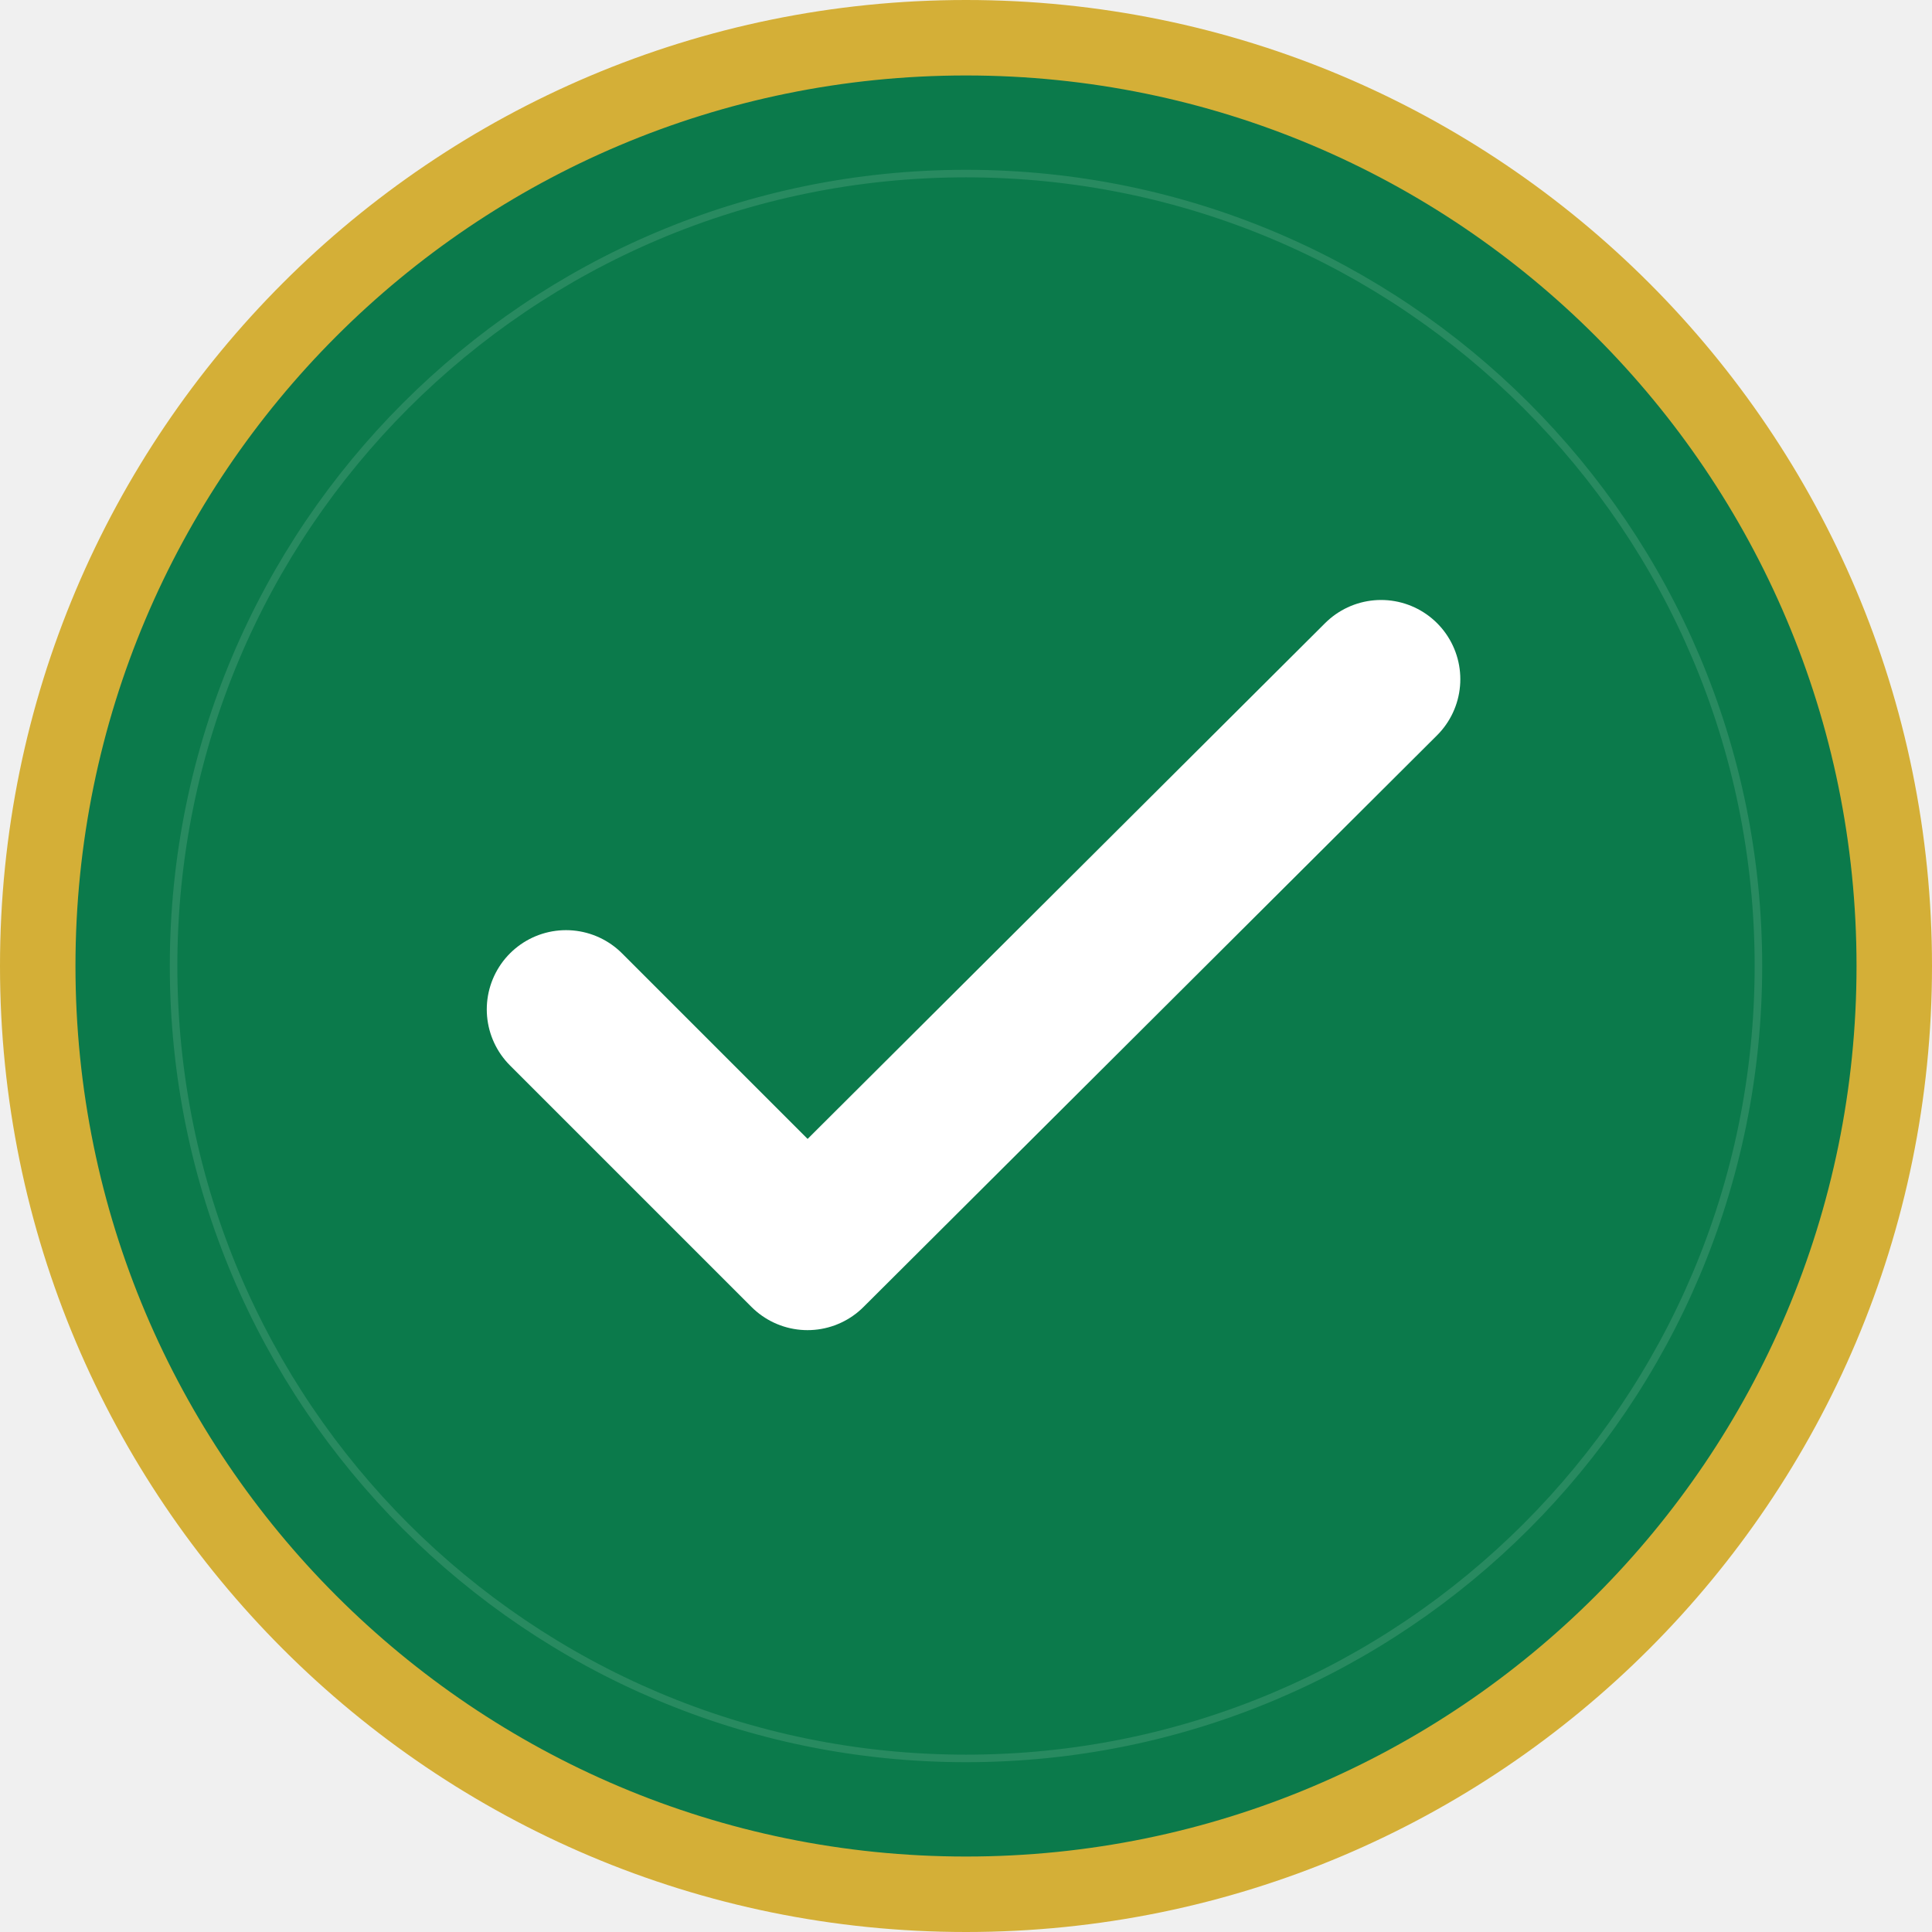
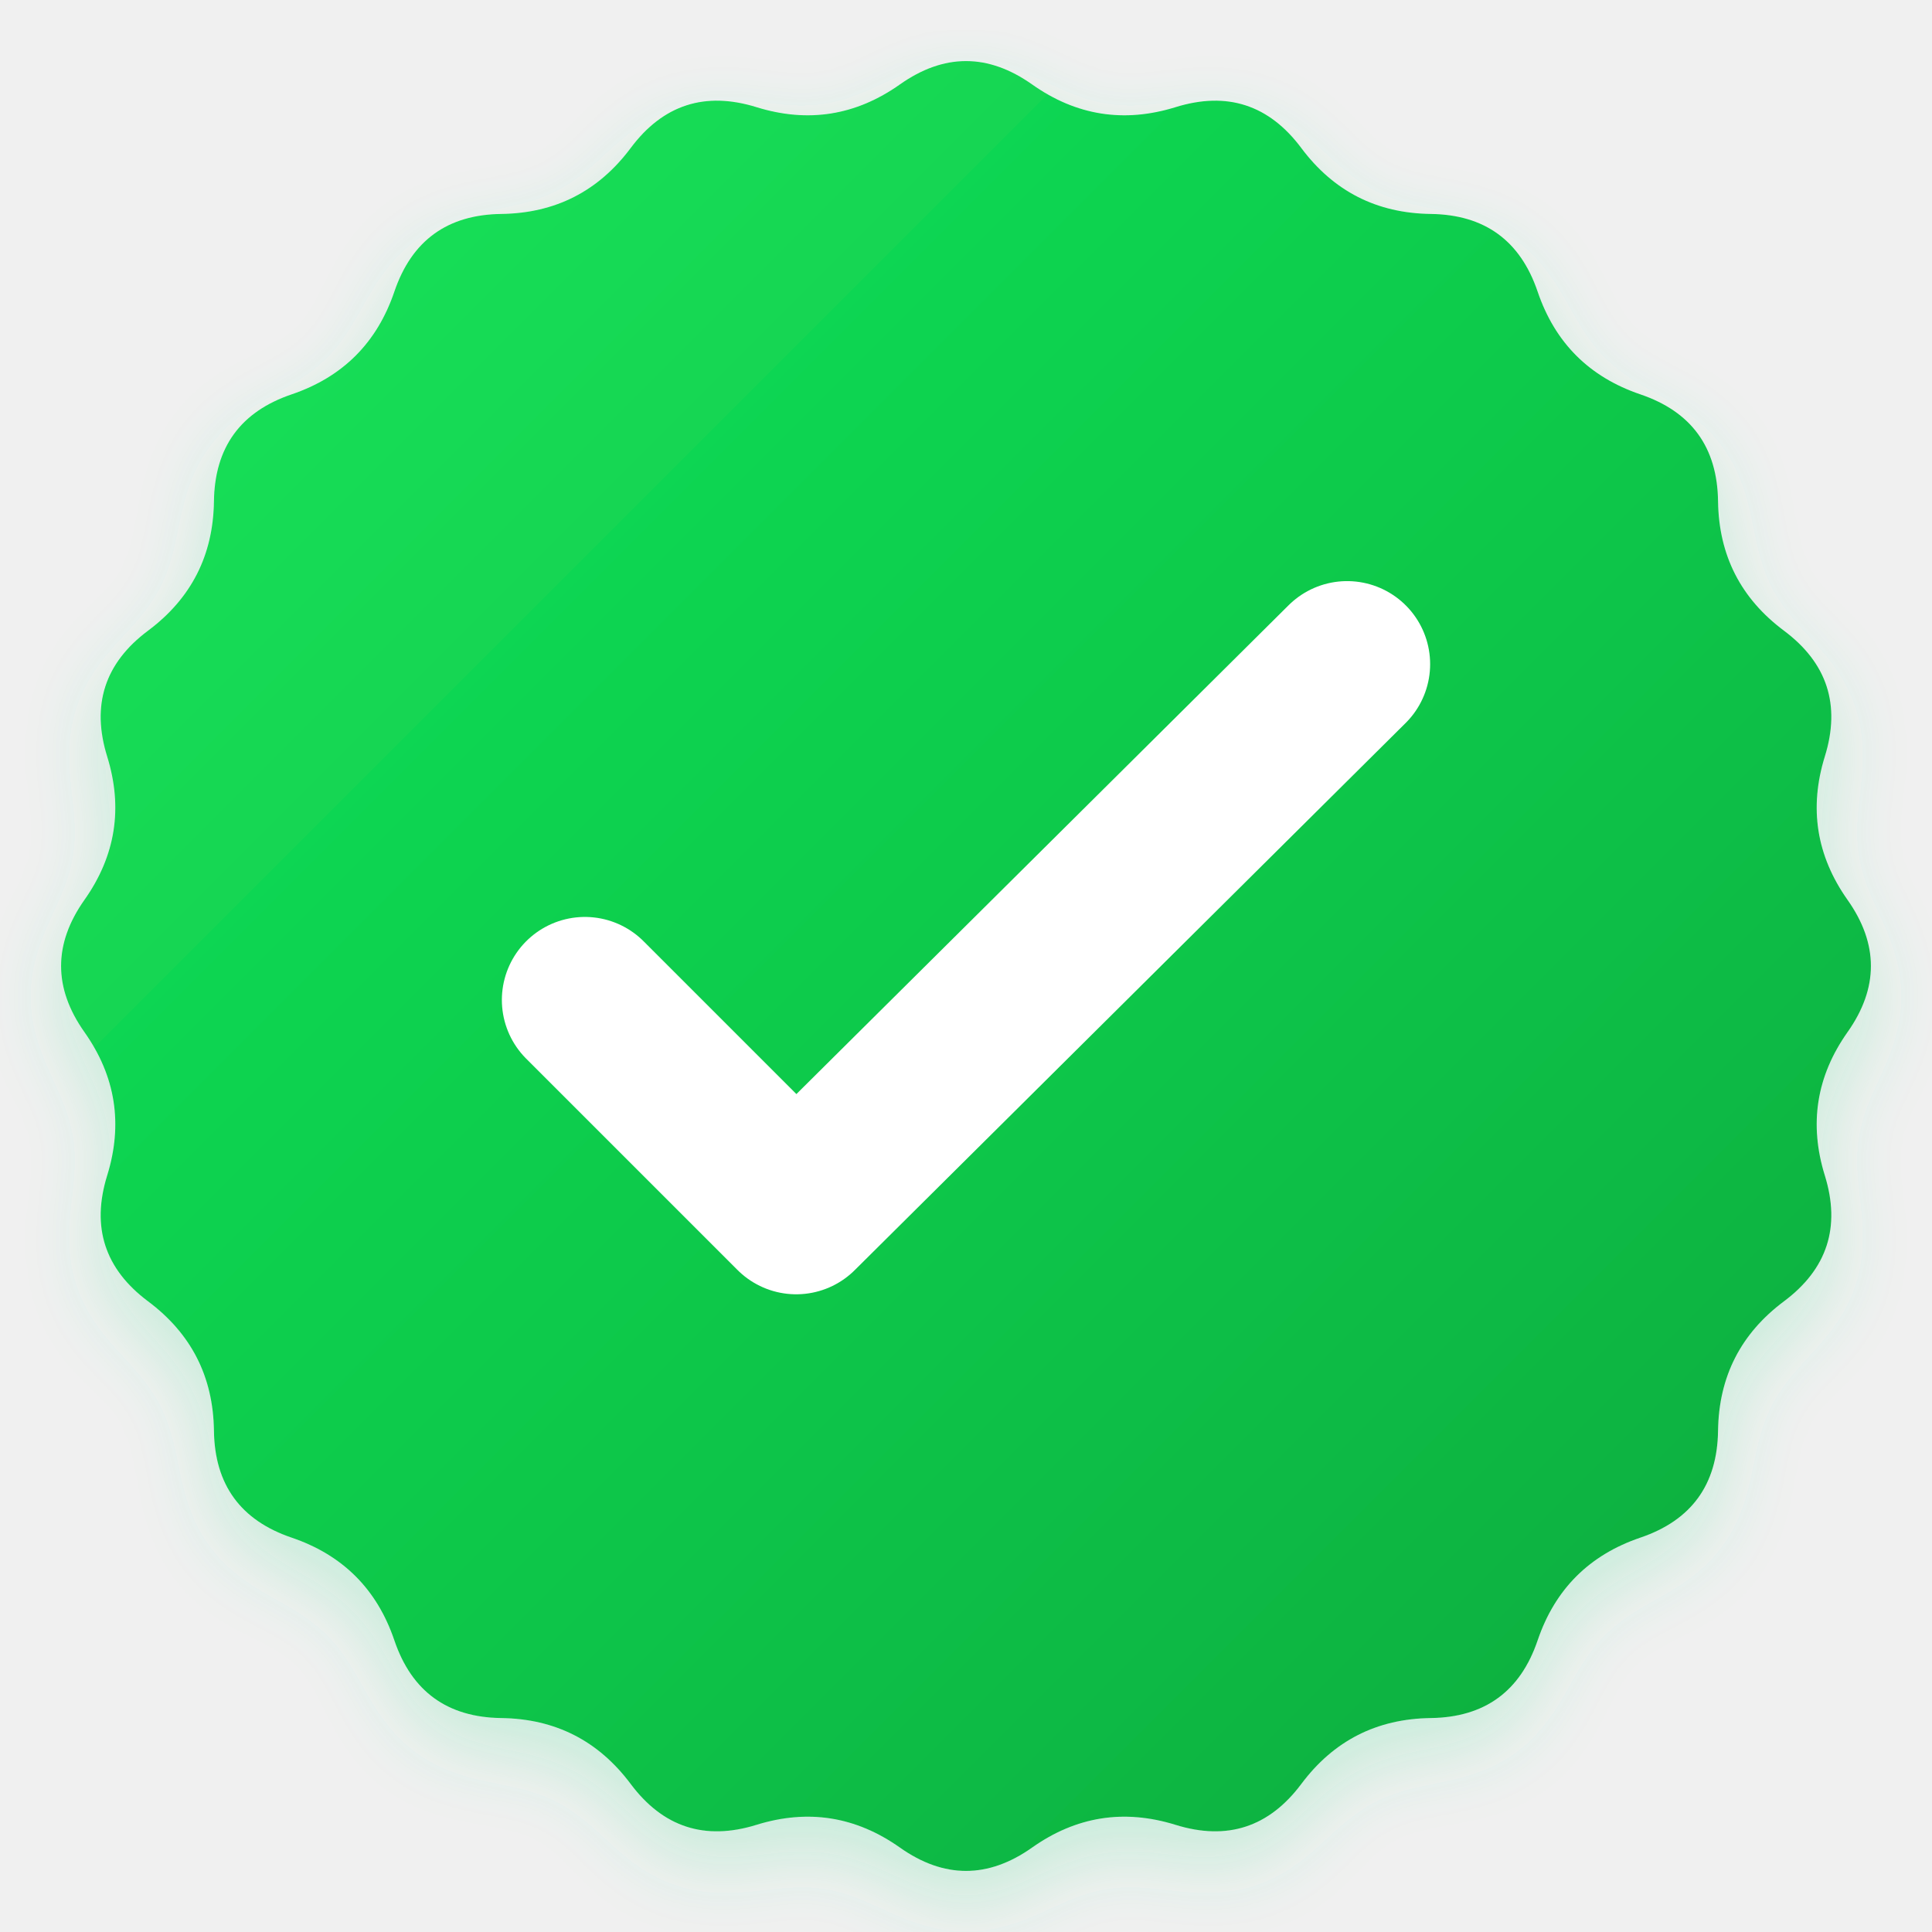
<svg xmlns="http://www.w3.org/2000/svg" viewBox="0 0 512 512" role="img" aria-labelledby="title desc">
-   <circle cx="256" cy="256" r="246" fill="#0B7A4B" stroke="#D4AF37" stroke-width="20" />
-   <circle cx="256" cy="256" r="210" fill="none" stroke="#FFFFFF" stroke-opacity="0.12" stroke-width="2" />
-   <path d="M150 267.5l64 64L366 180" fill="none" stroke="#FFFFFF" stroke-width="42" stroke-linecap="round" stroke-linejoin="round" />
+   <defs>
+     <linearGradient id="green" x1="0" y1="0" x2="1" y2="1">
+       <stop offset="0%" stop-color="#18E65B" />
+       <stop offset="52%" stop-color="#0CC84A" />
+       <stop offset="100%" stop-color="#08A83D" />
+     </linearGradient>
+     <filter id="shadow" x="-30%" y="-30%" width="160%" height="180%">
+       <feGaussianBlur in="SourceAlpha" stdDeviation="10" />
+       <feOffset dy="8" />
+       <feColorMatrix type="matrix" values="0 0 0 0 0.05 0 0 0 0 0.75 0 0 0 0 0.28 0 0 0 .24 0" />
+       <feMerge>
+         <feMergeNode />
+         <feMergeNode in="SourceGraphic" />
+       </feMerge>
+     </filter>
+   </defs>
+   <g filter="url(#shadow)">
+     <path d="M238.48 22.38Q256 10 273.52 22.38Q291.04 34.76 311.53 28.4Q332.02 22.04 344.86 39.23Q357.69 56.41 379.14 56.7Q400.6 56.98 407.49 77.29Q414.39 97.61 434.71 104.51Q455.02 111.4 455.3 132.86Q455.59 154.31 472.77 167.14Q489.96 179.98 483.6 200.47Q477.24 220.96 489.62 238.48Q502 256 489.62 273.52Q477.24 291.04 483.6 311.53Q489.96 332.02 472.77 344.86Q455.59 357.69 455.3 379.14Q455.02 400.6 434.71 407.49Q414.39 414.39 407.49 434.71Q400.6 455.02 379.14 455.3Q357.69 455.59 344.86 472.77Q332.02 489.96 311.53 483.6Q291.04 477.24 273.52 489.62Q256 502 238.48 489.62Q220.96 477.24 200.47 483.6Q179.98 489.96 167.14 472.77Q154.31 455.59 132.86 455.3Q111.4 455.02 104.51 434.71Q97.61 414.39 77.29 407.49Q56.98 400.6 56.7 379.14Q56.41 357.69 39.23 344.86Q22.04 332.02 28.4 311.53Q34.76 291.04 22.38 273.52Q10 256 22.38 238.48Q34.76 220.96 28.4 200.47Q22.04 179.98 39.23 167.14Q56.41 154.31 56.7 132.86Q56.98 111.4 77.29 104.51Q97.61 97.61 104.51 77.29Q111.4 56.98 132.86 56.7Q154.31 56.41 167.14 39.23Q179.98 22.04 200.47 28.4Q220.96 34.76 238.48 22.38Z" fill="url(#green)" />
+     <path d="M155 265L211 321L357 176" fill="none" stroke="#fff" stroke-width="44" stroke-linecap="round" stroke-linejoin="round" />
+   </g>
</svg>
